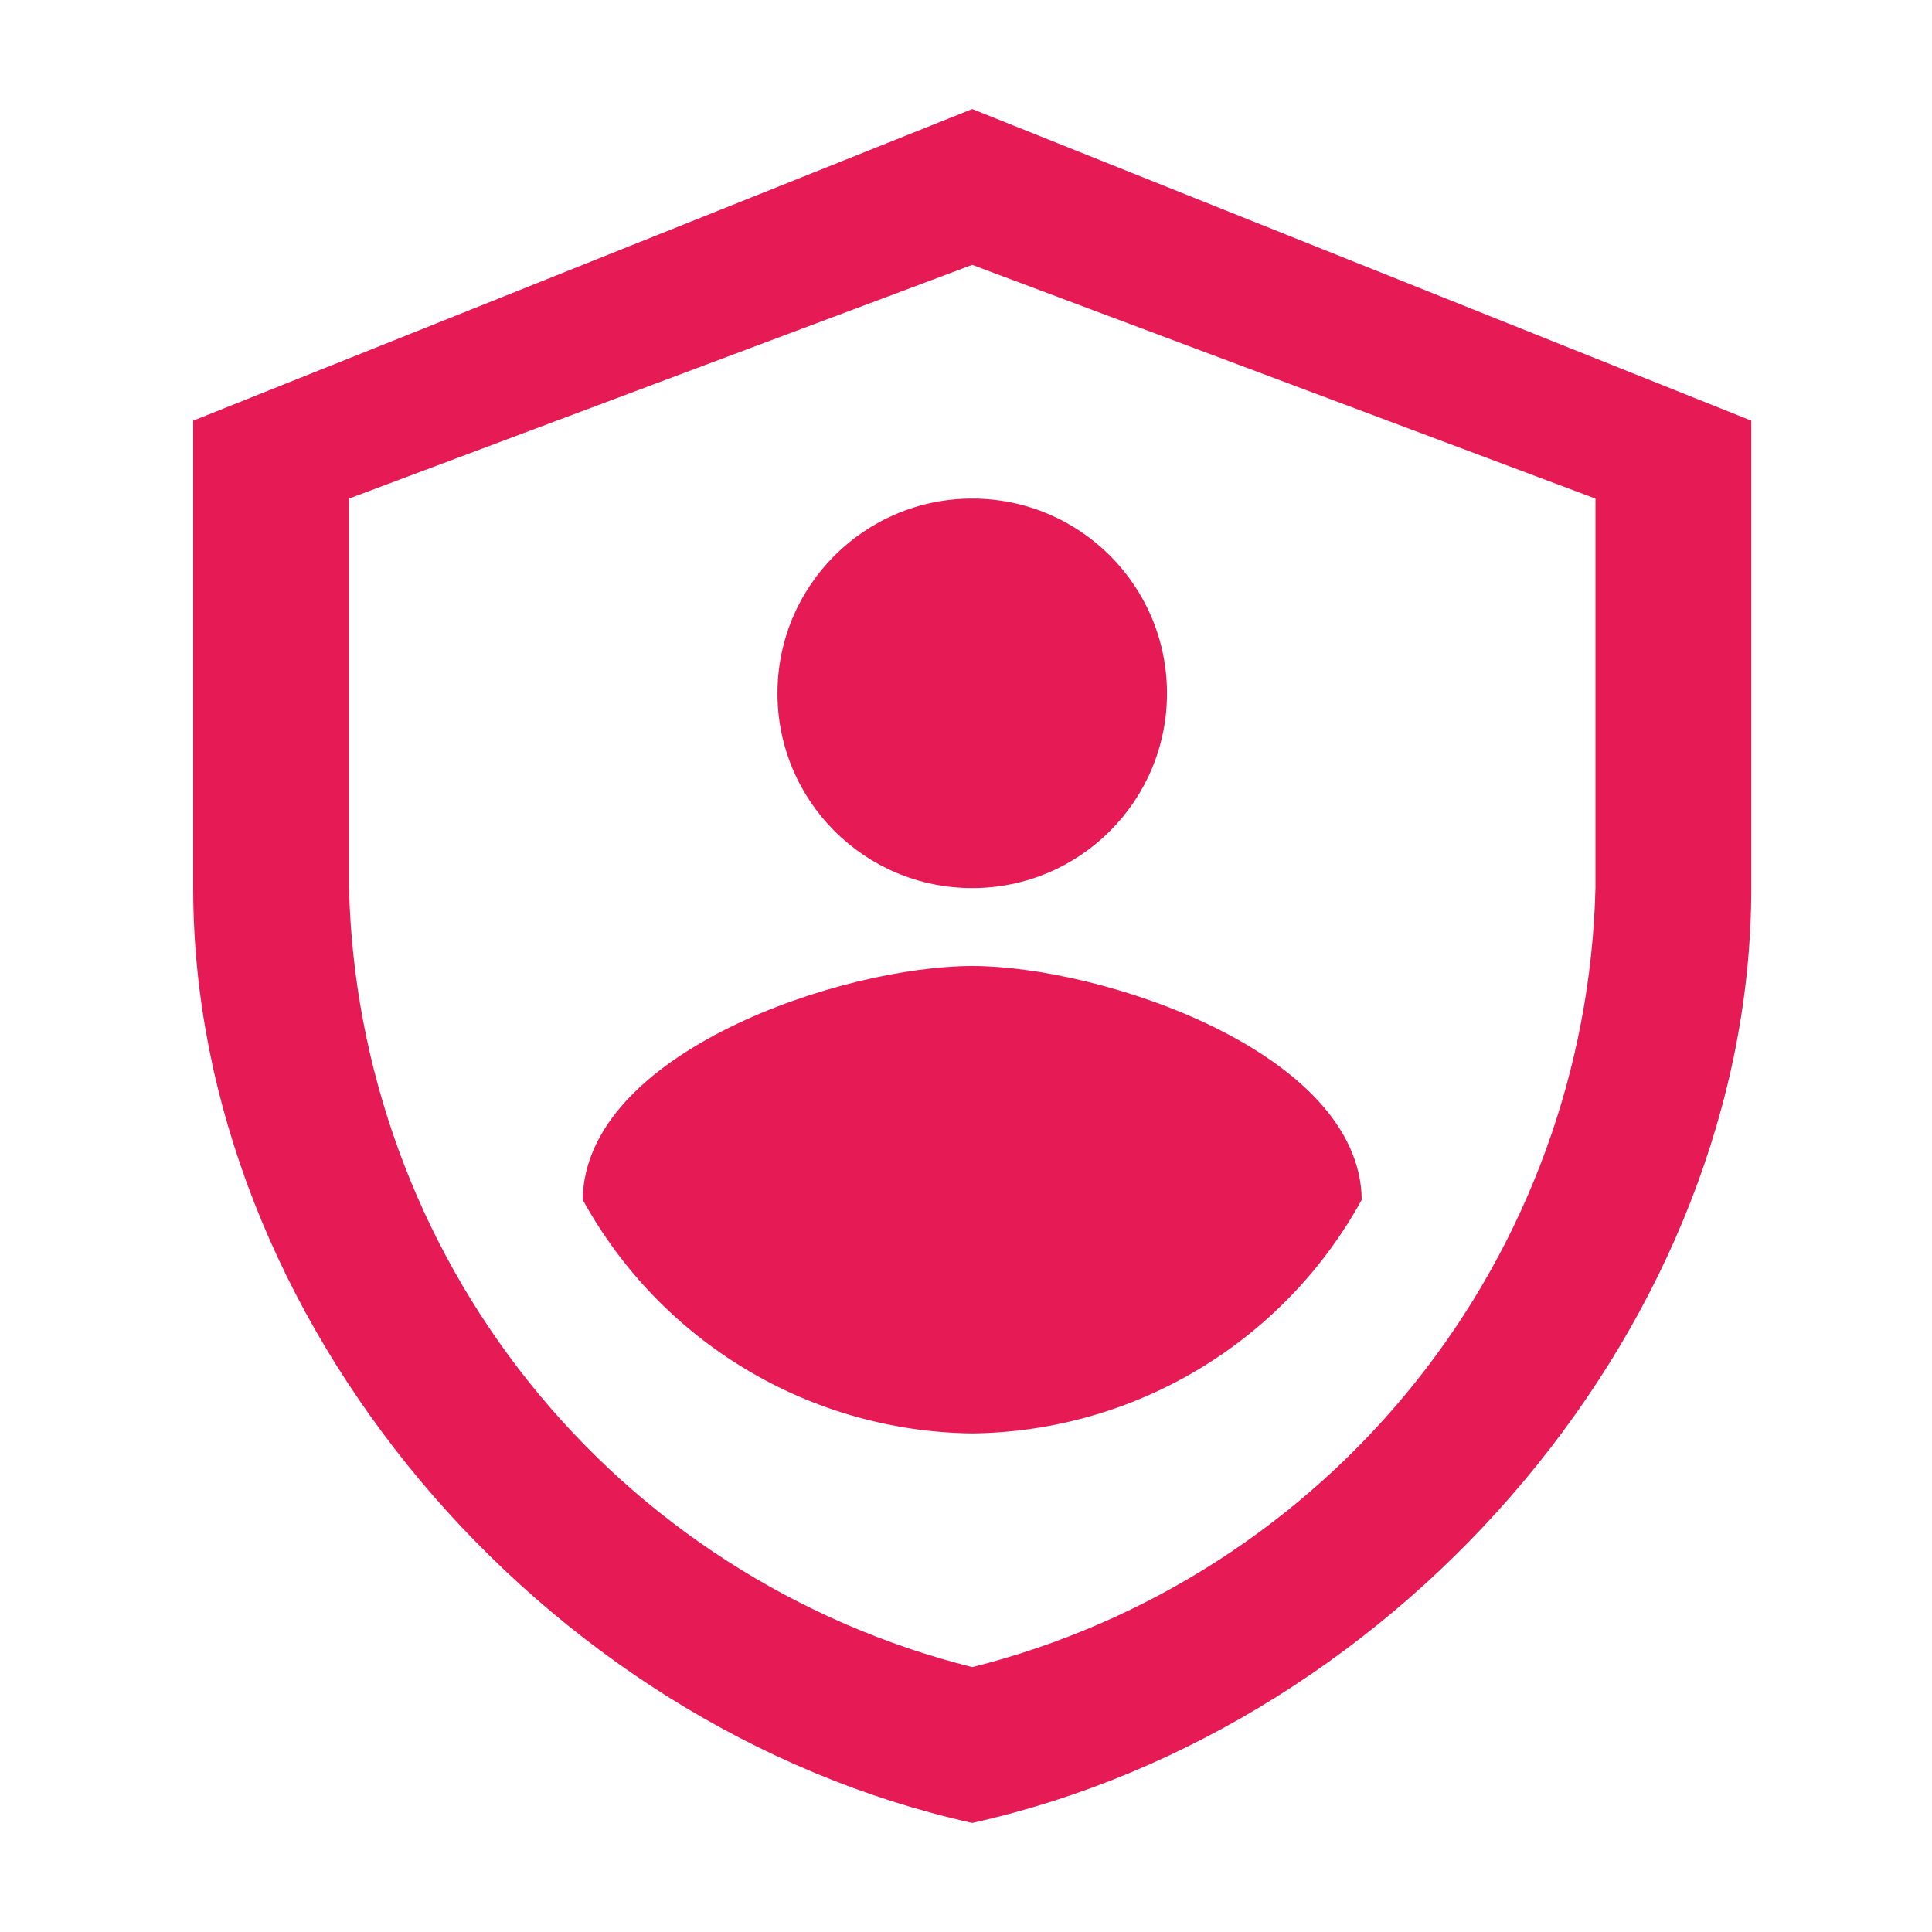
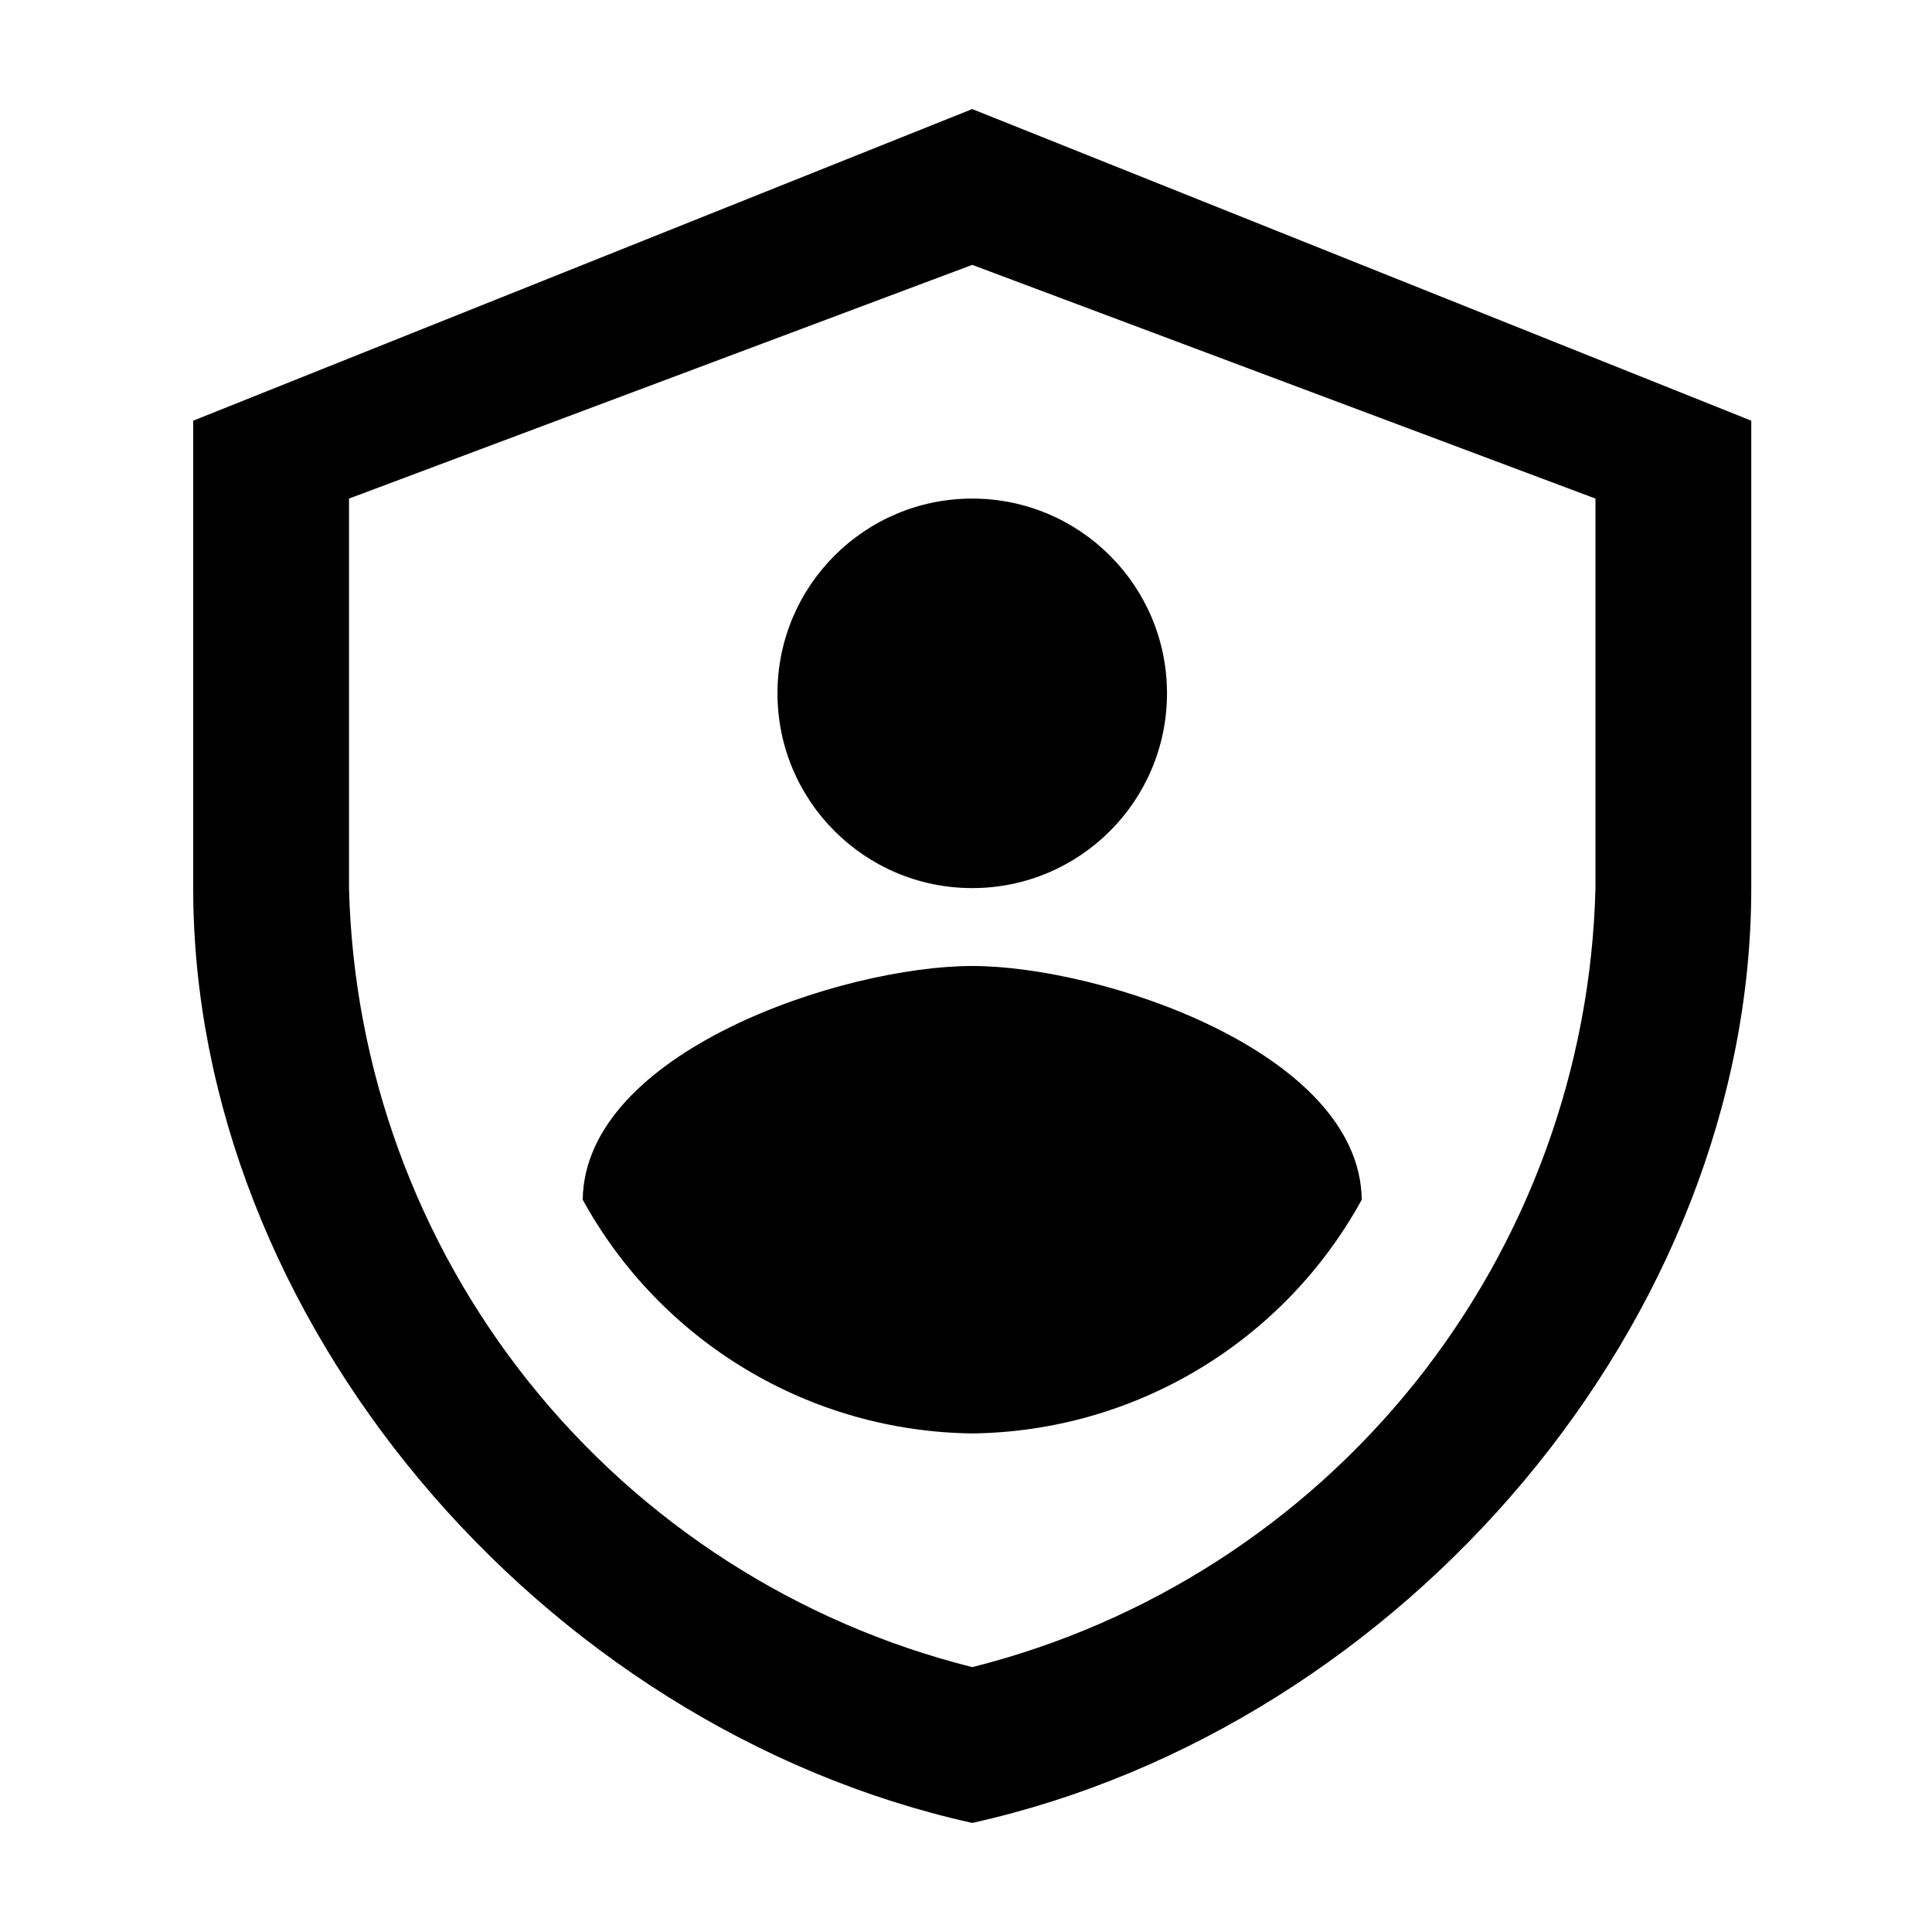
- <svg xmlns="http://www.w3.org/2000/svg" width="31" height="31" viewBox="0 0 31 31" fill="#E61A55">
-   <path d="M15.6 29.25C8.654 27.706 3.1 21.152 3.1 14.25V6.75L15.6 1.75L28.1 6.75V14.25C28.1 21.155 22.546 27.706 15.6 29.25ZM5.6 8V14.25C5.672 17.14 6.688 19.927 8.494 22.185C10.3 24.442 12.796 26.046 15.6 26.75C18.404 26.046 20.9 24.442 22.706 22.185C24.512 19.927 25.529 17.14 25.6 14.25V8L15.6 4.25L5.6 8Z" fill="#E61A55" />
-   <path d="M15.6 14.25C17.326 14.25 18.725 12.851 18.725 11.125C18.725 9.399 17.326 8 15.6 8C13.874 8 12.475 9.399 12.475 11.125C12.475 12.851 13.874 14.25 15.6 14.25Z" fill="#E61A55" />
-   <path d="M9.35 19.25C9.966 20.373 10.87 21.312 11.968 21.971C13.066 22.63 14.319 22.985 15.6 23C16.881 22.985 18.134 22.63 19.232 21.971C20.331 21.312 21.234 20.373 21.85 19.25C21.819 16.88 17.673 15.5 15.6 15.5C13.516 15.5 9.381 16.88 9.35 19.25Z" fill="#E61A55" />
+ <svg xmlns="http://www.w3.org/2000/svg" width="31" height="31" viewBox="0 0 31 31" fill="black">
+   <path d="M15.6 29.25C8.654 27.706 3.1 21.152 3.1 14.25V6.75L15.6 1.75L28.1 6.75V14.25C28.1 21.155 22.546 27.706 15.6 29.25ZM5.6 8V14.25C5.672 17.14 6.688 19.927 8.494 22.185C10.3 24.442 12.796 26.046 15.6 26.75C18.404 26.046 20.9 24.442 22.706 22.185C24.512 19.927 25.529 17.14 25.6 14.25V8L15.6 4.25L5.6 8Z" fill="black" />
+   <path d="M15.6 14.25C17.326 14.25 18.725 12.851 18.725 11.125C18.725 9.399 17.326 8 15.6 8C13.874 8 12.475 9.399 12.475 11.125C12.475 12.851 13.874 14.25 15.6 14.25Z" fill="black" />
+   <path d="M9.35 19.25C9.966 20.373 10.87 21.312 11.968 21.971C13.066 22.63 14.319 22.985 15.6 23C16.881 22.985 18.134 22.63 19.232 21.971C20.331 21.312 21.234 20.373 21.85 19.25C21.819 16.88 17.673 15.5 15.6 15.5C13.516 15.5 9.381 16.88 9.35 19.25Z" fill="black" />
</svg>
